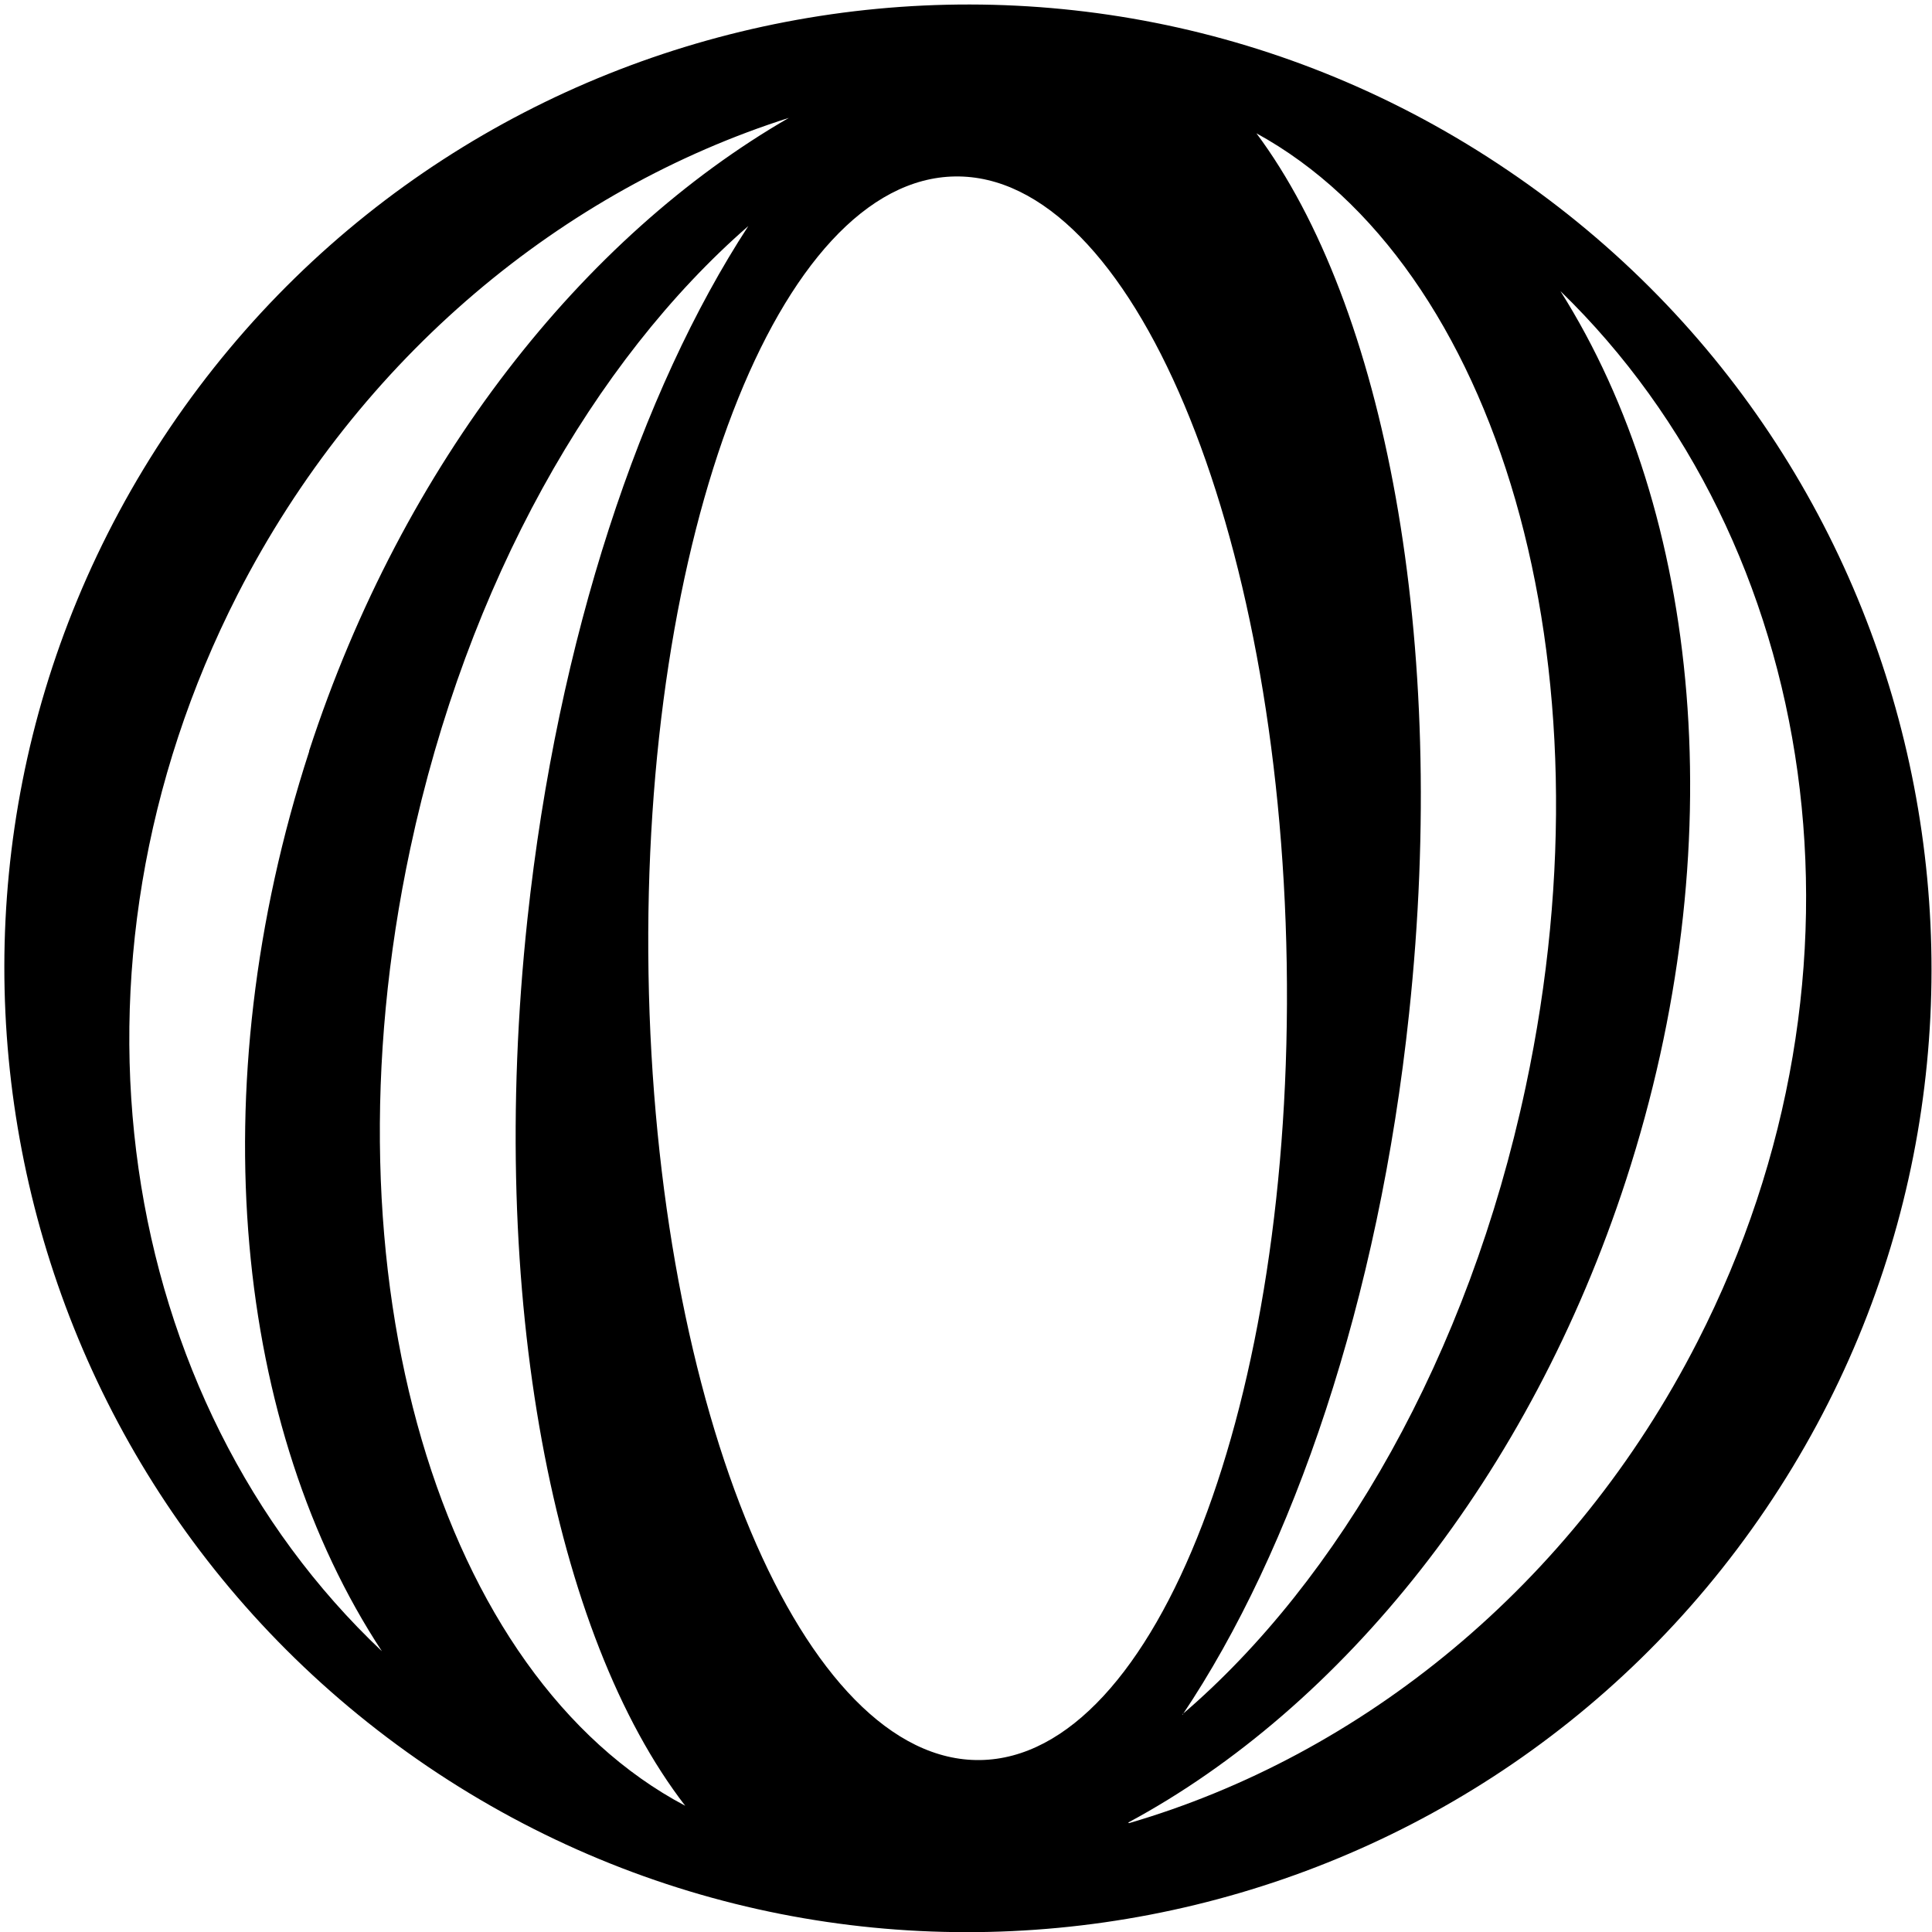
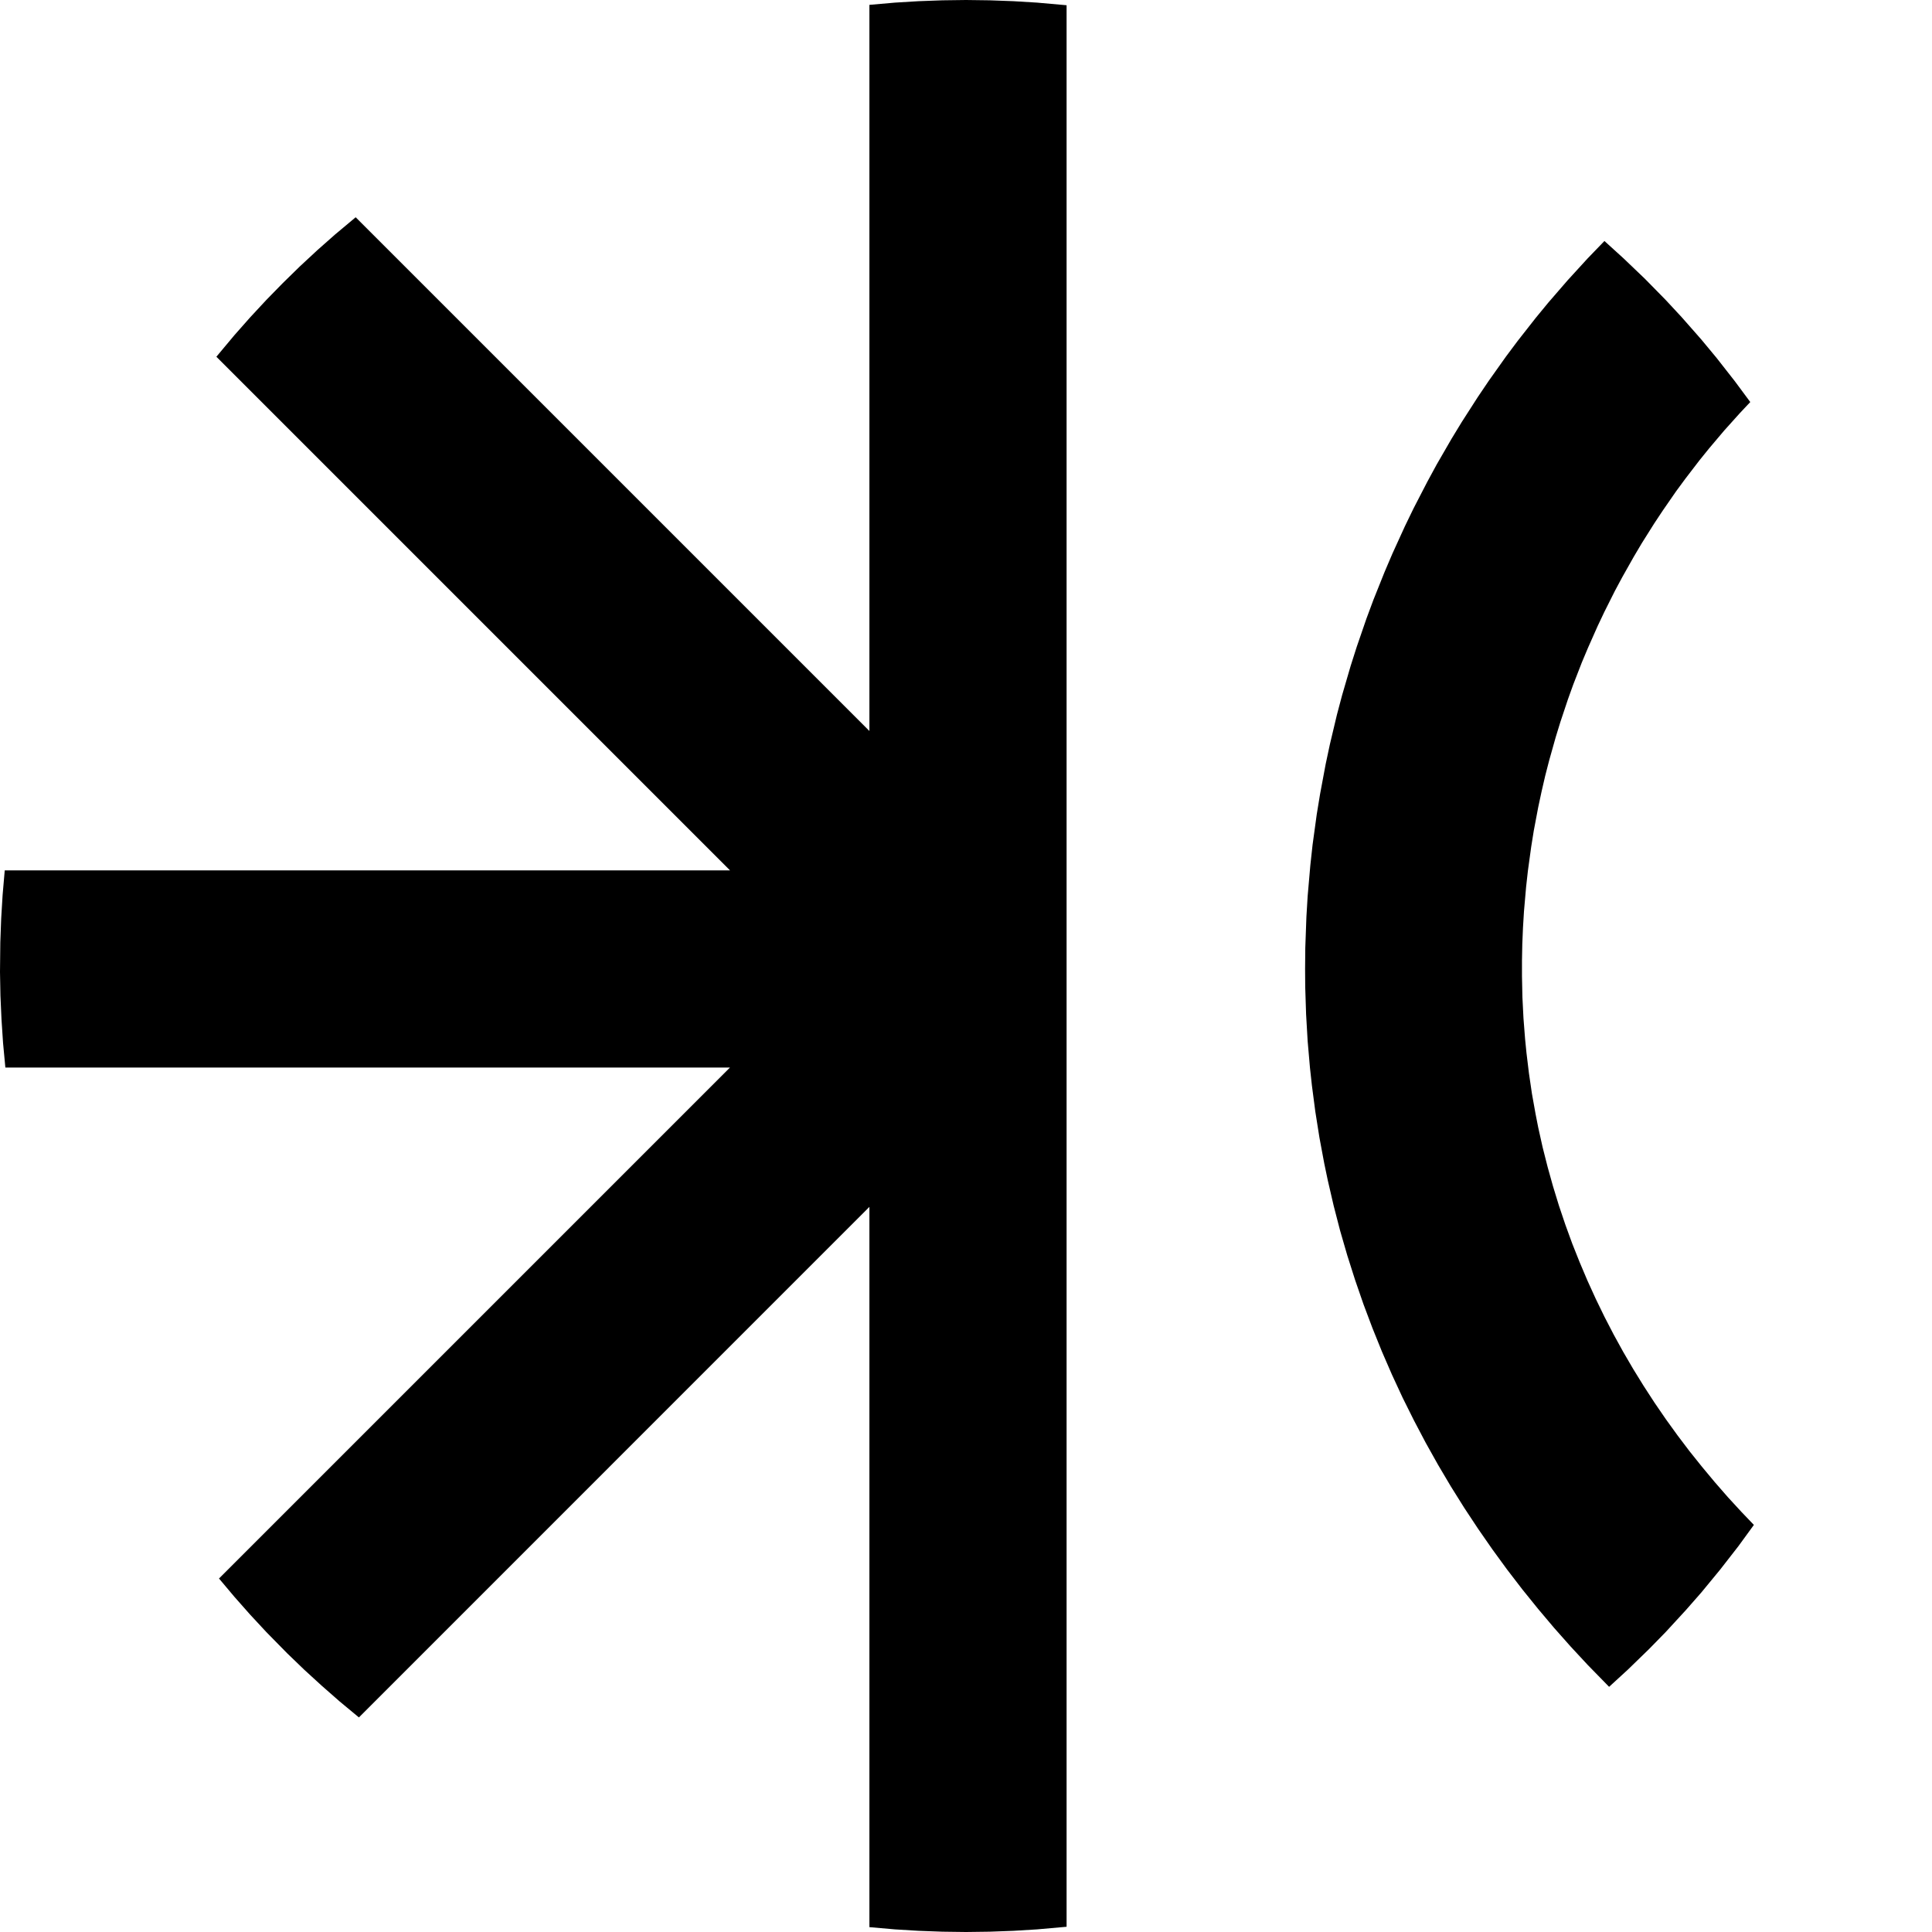
- <svg xmlns="http://www.w3.org/2000/svg" viewBox="0 0 300 300">
-   <clipPath id="a">
-     <path d="m0 0h300v300h-300z" />
-   </clipPath>
-   <g clip-path="url(#a)">
-     <path d="m66.4 274.3c68.4 46.3 161.5 28.4 207.8-40s28.4-161.5-40-207.8c-68.4-46.4-161.5-28.5-207.8 39.9-46.3 68.5-28.4 161.5 40 207.9zm-18.4-157.6c-17.1 52.6-11.4 105.2 11.3 139.7-41.3-39-52-106.1-22.4-164.1 19-37.1 50.7-62.9 85.6-74-31.9 18.4-59.9 53.5-74.5 98.3zm127.3 166.4c36-10.5 68.9-36.8 88.3-74.8 29.4-57.5 19.1-123.9-21.3-163.1 21.8 34.5 27 86.3 10.2 138-15 46.1-44.2 82-77.3 99.8zm8.3-16.9c24.3-20.8 44.4-55.6 53.3-97.4 14.1-66.1-4.4-127.6-41.8-148.1 19.9 26.7 29.9 78.6 23.7 136.7-4.7 44.4-18 83.3-35.2 108.9zm-119.9-134.4c-14.2 66.6 4.7 128.5 42.7 148.6-20.4-26.4-30.8-78.9-24.5-137.7 4.7-43.7 17.6-82 34.3-107.6-24 20.9-43.7 55.4-52.5 96.7zm136.1 17.8c1.1 67.9-20.2 123.3-47.6 123.7s-50.4-54.3-51.5-122.2 20.2-123.3 47.6-123.7 50.4 54.3 51.5 122.2z" fill-rule="evenodd" />
-   </g>
+ <svg xmlns="http://www.w3.org/2000/svg" viewBox="0 0 310 310">
+   <path d="M139.50 117.29L57.07 34.86L53.76 37.63L50.91 40.15L48.12 42.74L45.40 45.40L42.74 48.12L40.15 50.91L37.63 53.76L34.72 57.24L117.14 139.66L0.76 139.66L0.42 143.60L0.19 147.39L0.05 151.20L0.00 155.95L0.07 159.75L0.24 163.56L0.49 167.35L0.86 171.29L117.13 171.29L35.14 253.28L37.63 256.24L40.15 259.09L42.74 261.88L46.07 265.27L48.81 267.91L51.62 270.48L54.48 272.99L57.59 275.57L139.50 193.65L139.50 309.22L143.60 309.58L147.39 309.81L151.20 309.95L155.00 310.00L158.80 309.95L162.61 309.81L166.40 309.58L171.14 309.16L171.14 0.84L166.40 0.42L162.61 0.19L158.80 0.05L155.00 0.00L151.20 0.05L147.39 0.19L143.60 0.42L139.50 0.78Z" fill="currentColor" />
+   <path d="M244.21 154.15L244.26 151.50L244.37 148.87L244.53 146.24L244.87 142.33L245.16 139.73L245.69 135.87L246.10 133.31L246.82 129.50L247.36 126.98L247.94 124.47L248.58 121.99L249.62 118.29L250.37 115.85L251.58 112.22L252.44 109.83L253.82 106.28L254.80 103.95L256.34 100.48L257.42 98.20L259.11 94.83L260.30 92.61L262.15 89.33L263.43 87.17L265.43 83.99L266.81 81.91L268.94 78.83L270.42 76.82L272.69 73.86L274.25 71.93L276.66 69.08L279.14 66.32L280.84 64.51L278.35 61.15L275.42 57.41L272.99 54.48L269.85 50.91L267.26 48.12L263.93 44.73L260.49 41.44L257.44 38.67L254.71 41.50L251.53 44.98L248.44 48.55L246.44 50.98L243.52 54.70L241.63 57.23L238.89 61.09L237.12 63.71L234.55 67.71L232.90 70.42L230.52 74.54L229.00 77.34L226.81 81.58L225.42 84.45L223.43 88.81L222.17 91.76L220.38 96.23L219.26 99.24L217.69 103.80L216.71 106.88L215.35 111.54L214.52 114.67L213.39 119.42L212.71 122.61L211.81 127.43L211.28 130.66L210.61 135.55L210.25 138.84L209.82 143.79L209.62 147.11L209.44 152.12L209.41 155.48L209.43 158.39L209.57 162.74L209.82 167.05L210.19 171.32L210.50 174.15L211.05 178.36L211.71 182.53L212.48 186.66L213.05 189.39L213.99 193.45L215.03 197.47L216.18 201.44L217.43 205.37L218.77 209.25L220.21 213.08L221.74 216.87L223.36 220.60L225.07 224.29L226.88 227.92L228.77 231.51L230.74 235.03L232.80 238.51L234.94 241.93L237.16 245.29L239.45 248.59L241.82 251.84L244.27 255.03L246.79 258.15L249.38 261.22L252.04 264.22L254.77 267.16L258.19 270.66L261.19 267.91L264.60 264.60L267.26 261.88L270.48 258.38L272.99 255.52L276.01 251.85L278.93 248.10L281.42 244.68L279.42 242.59L277.25 240.23L275.14 237.81L273.09 235.35L271.09 232.85L269.16 230.30L267.29 227.71L265.48 225.07L263.74 222.39L262.06 219.67L260.45 216.91L258.91 214.11L257.44 211.27L256.04 208.39L254.71 205.47L253.46 202.52L252.27 199.53L251.17 196.51L250.14 193.45L249.19 190.35L248.32 187.23L247.52 184.07L246.81 180.88L246.39 178.74L245.81 175.50L245.33 172.23L244.93 168.93L244.71 166.72L244.45 163.38L244.28 160.01L244.21 156.61Z" fill="currentColor" />
</svg>
